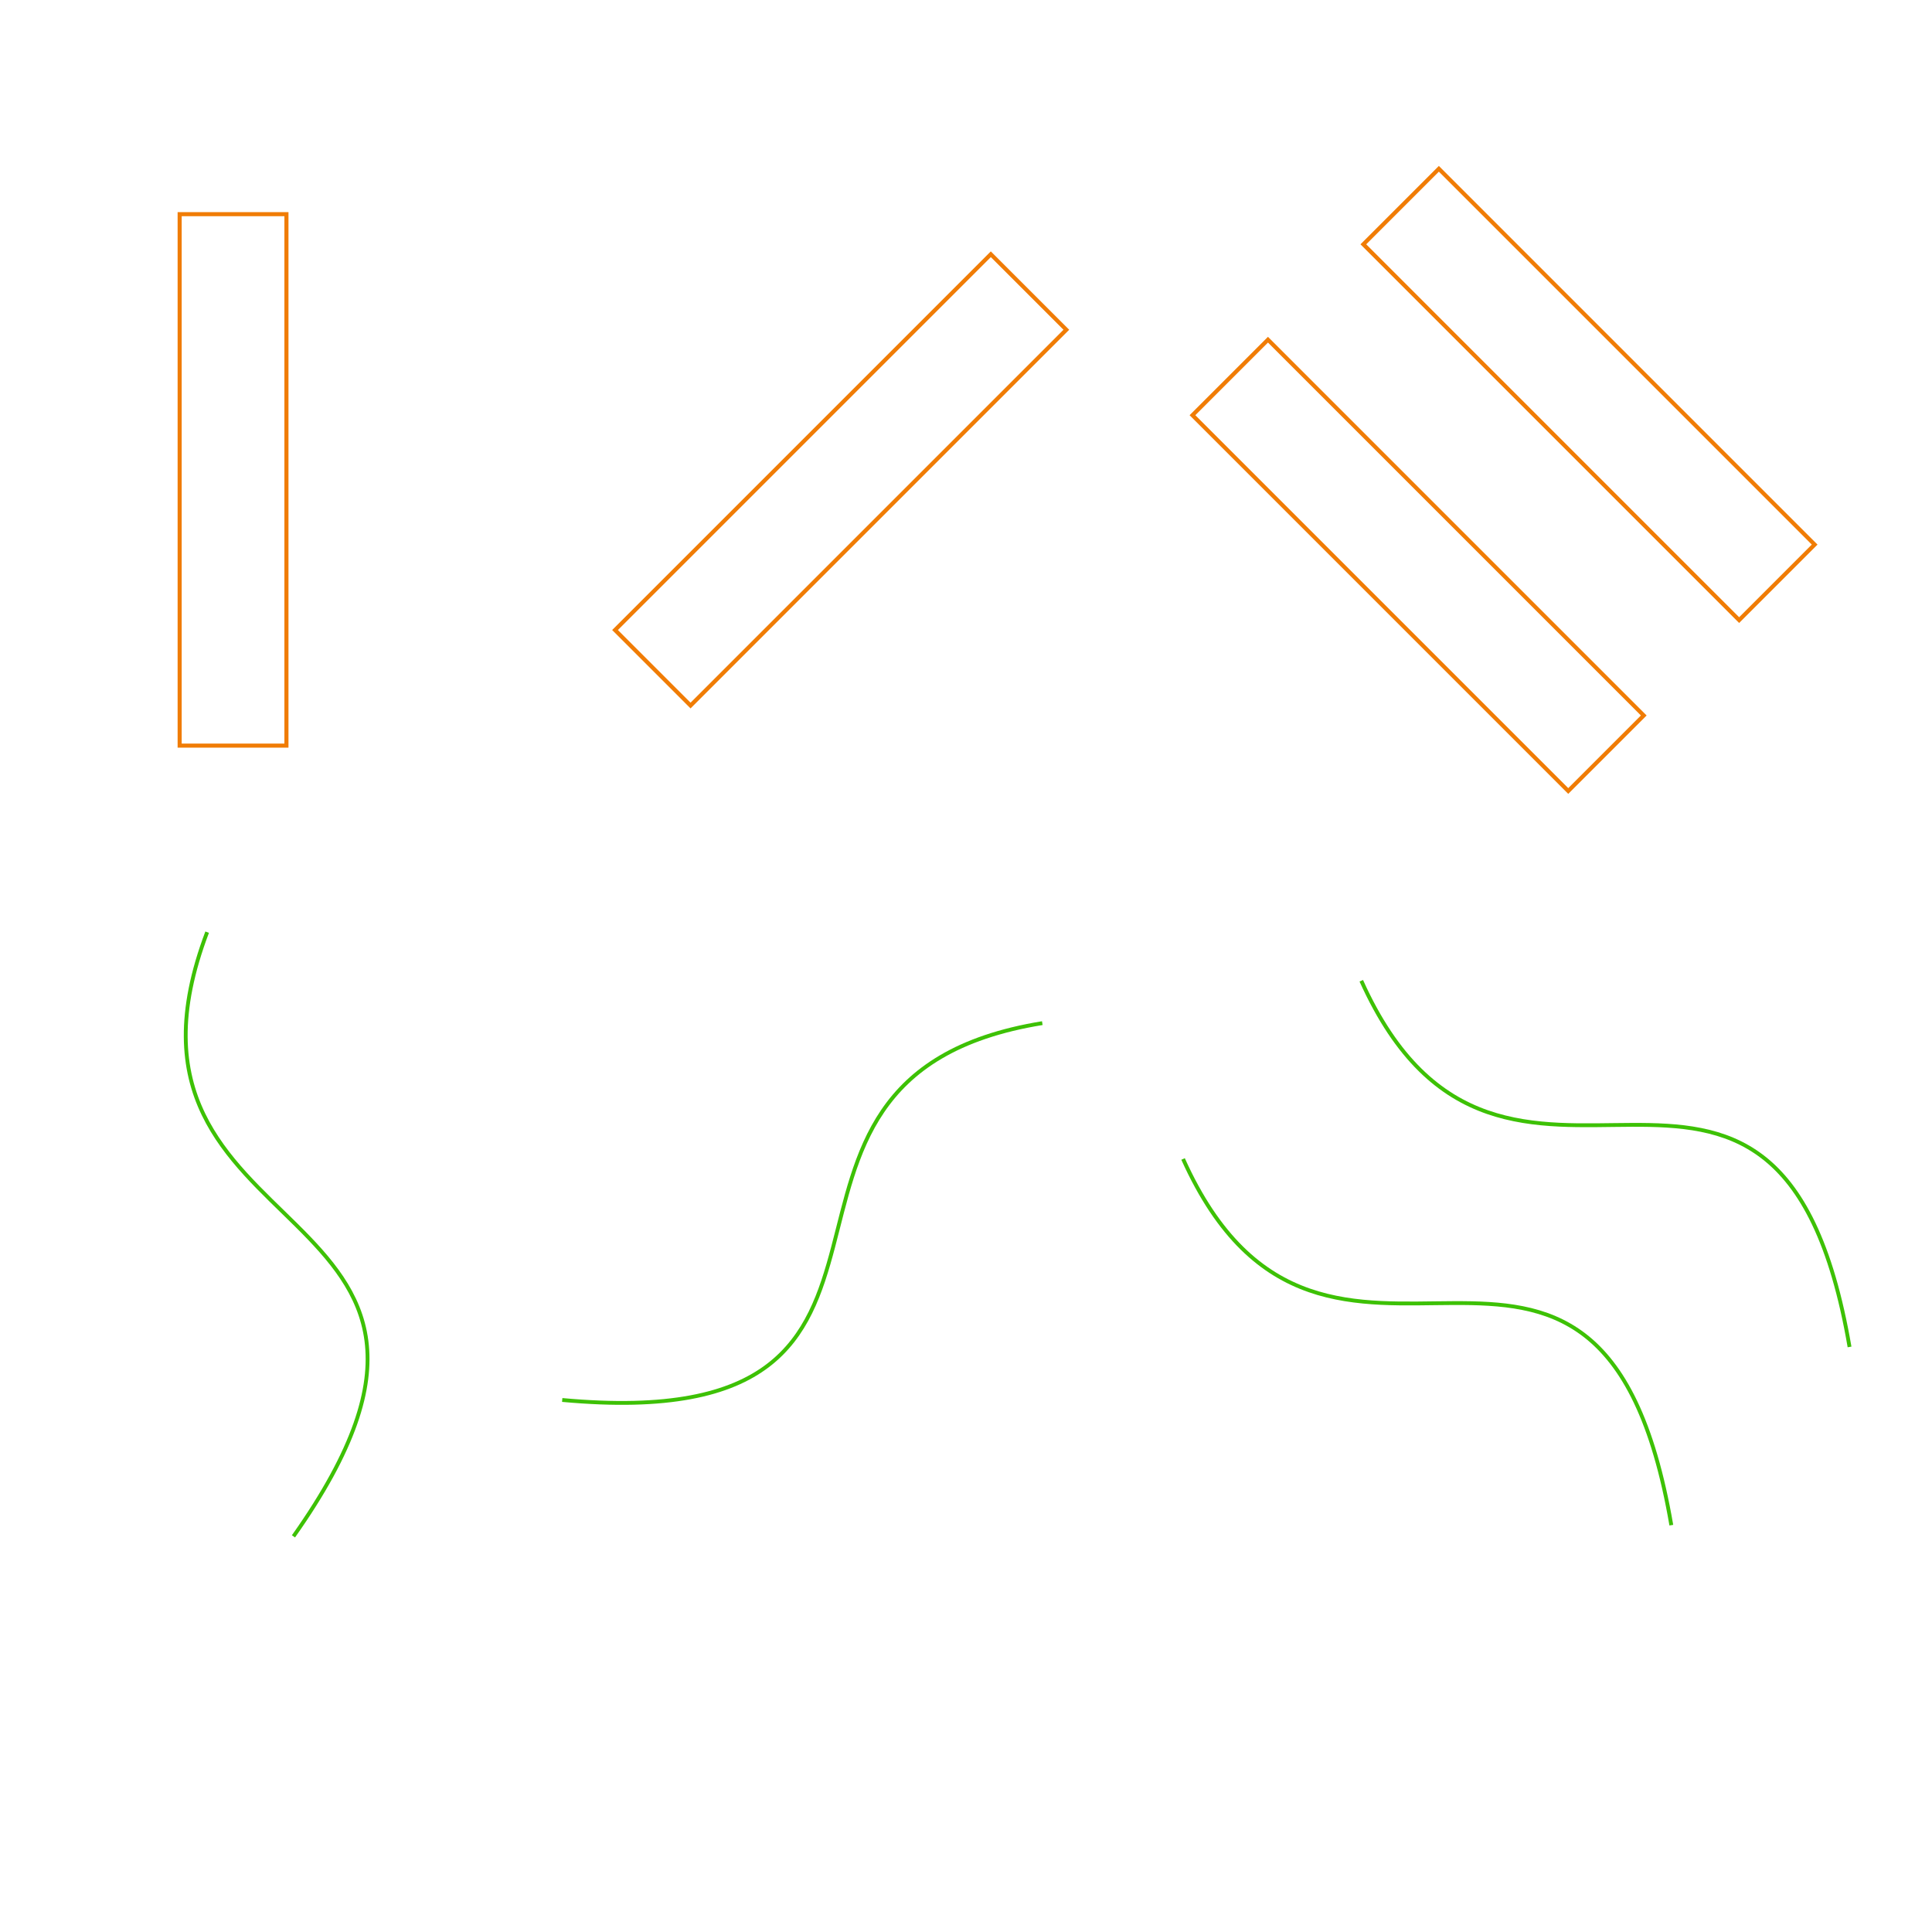
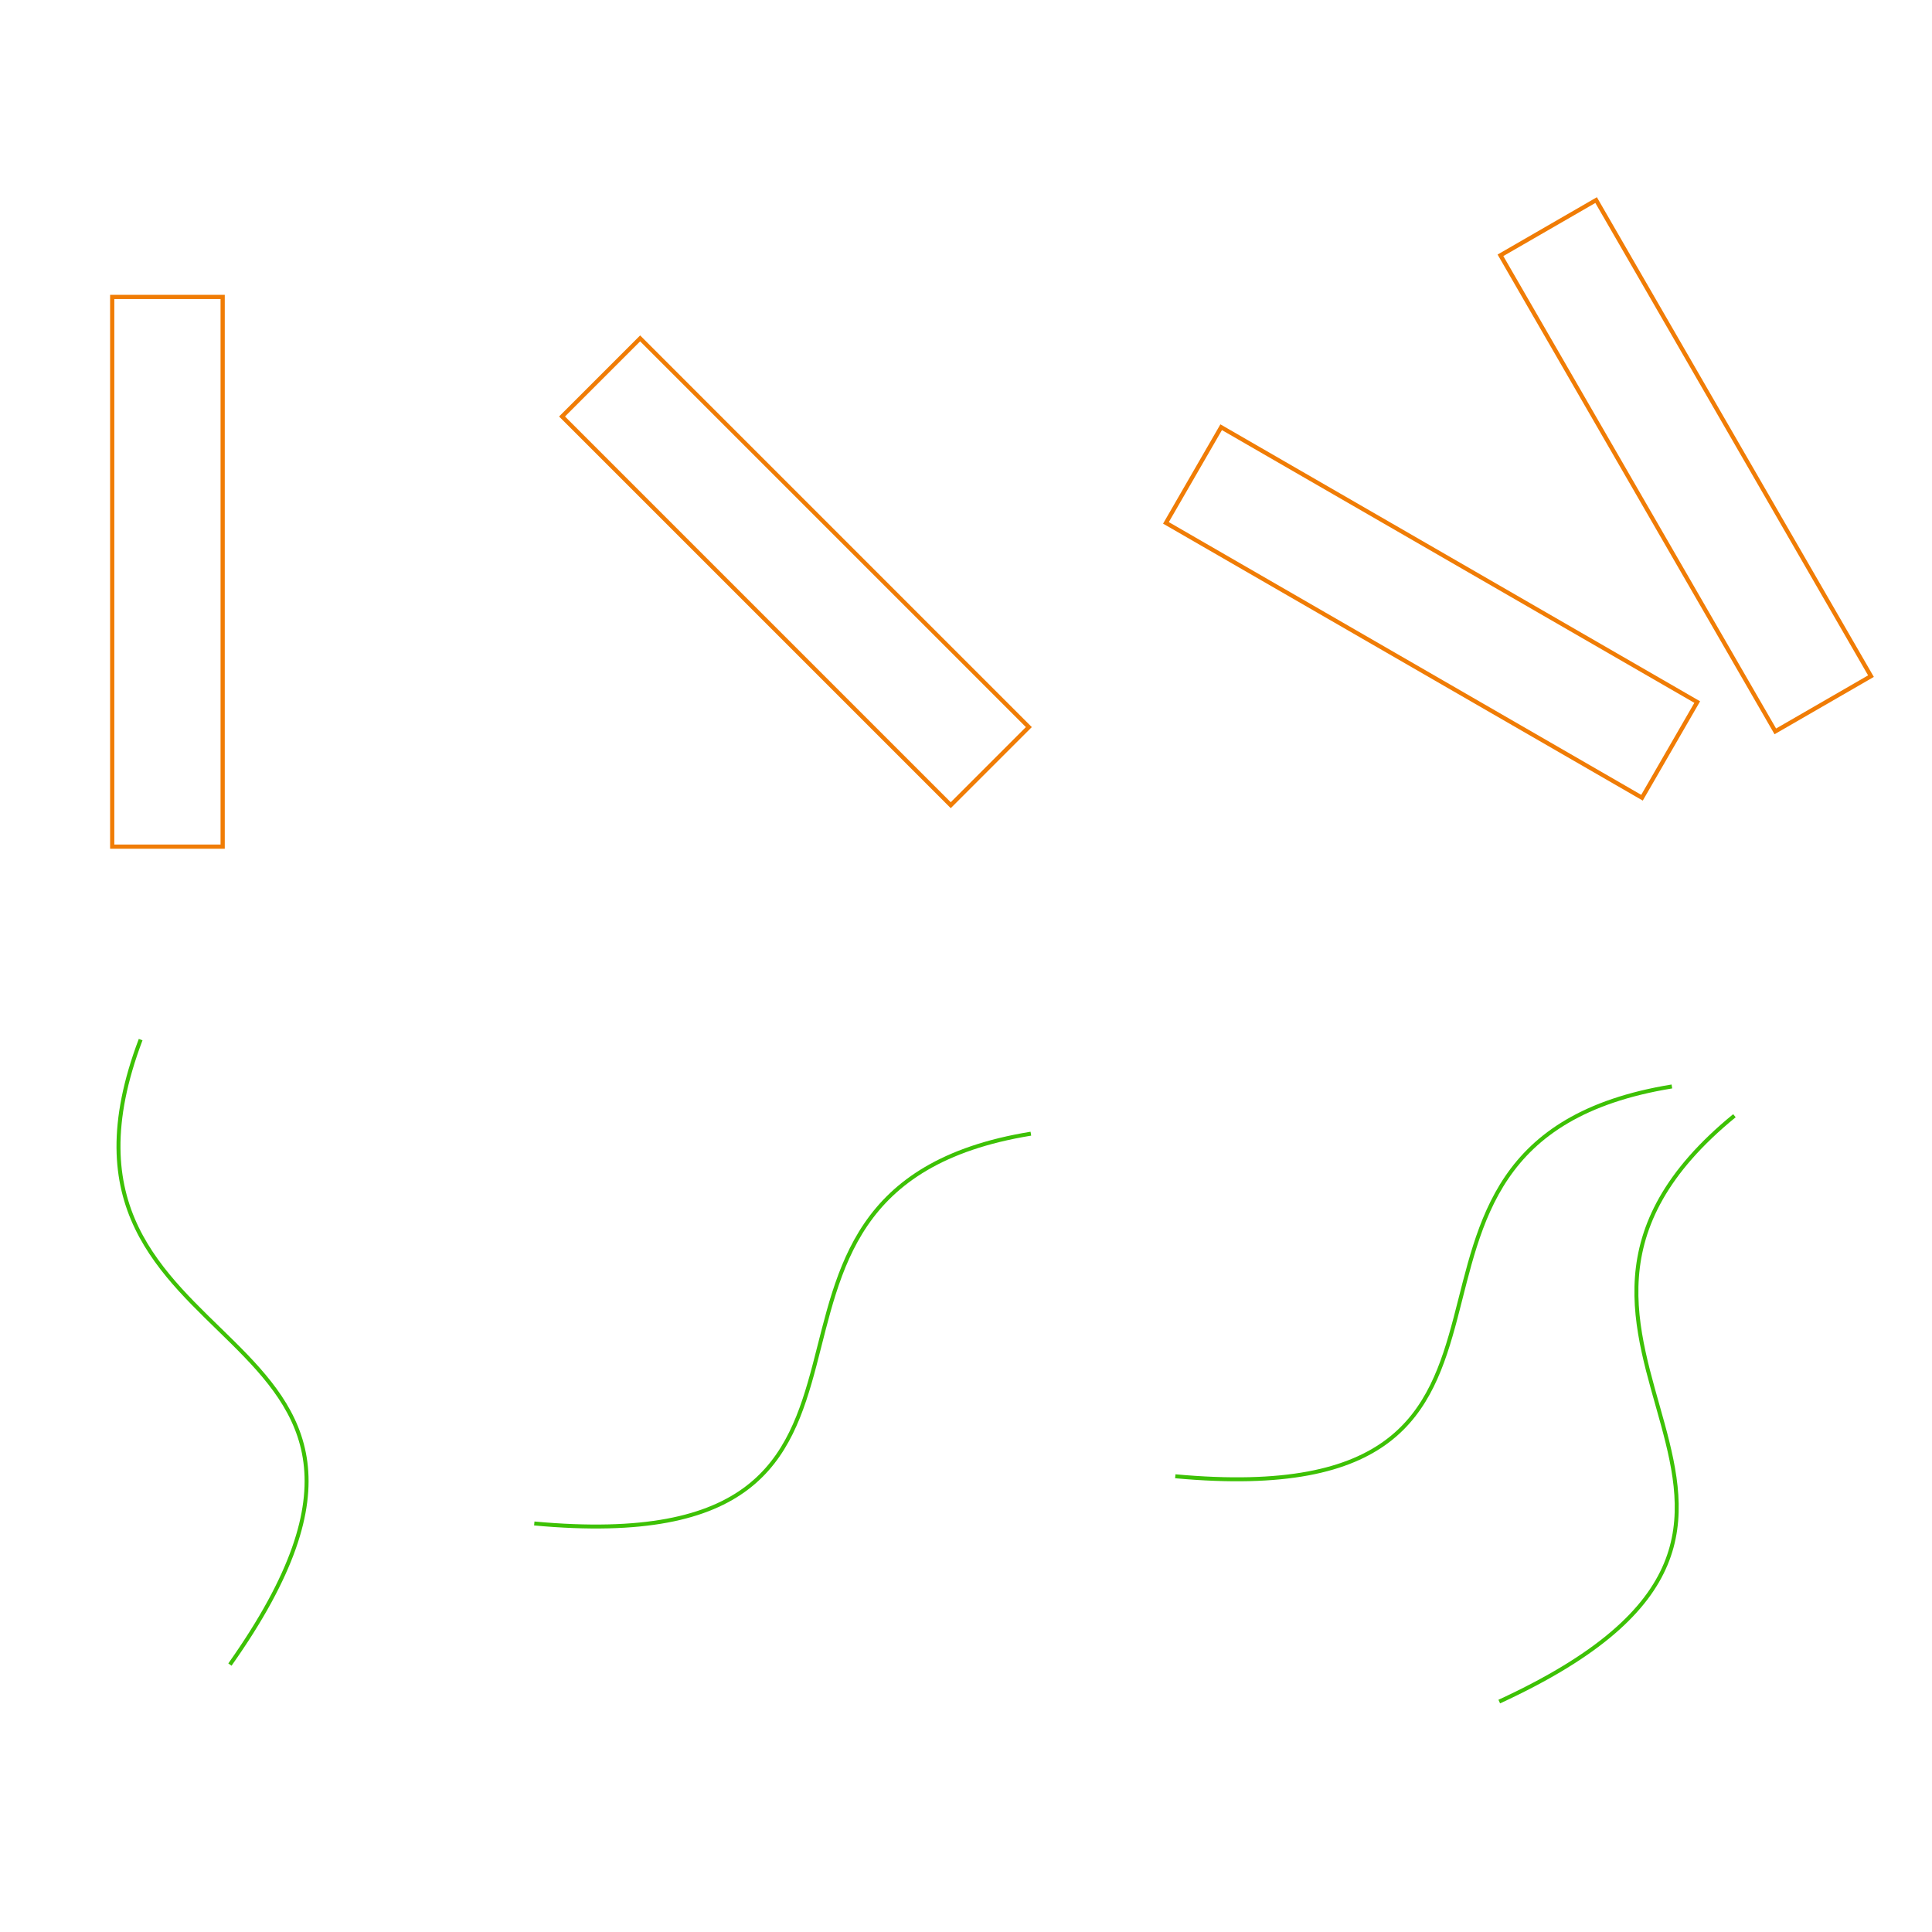
- <svg xmlns="http://www.w3.org/2000/svg" width="200mm" height="200mm" viewBox="0 0 200 200" version="1.1" id="svg1">
+ <svg xmlns="http://www.w3.org/2000/svg" width="100mm" height="100mm" version="1.1" id="svg1" viewBox="0 0 100 100">
  <defs id="defs1" />
  <g id="layer1">
-     <rect style="fill:none;stroke:#f07a00;stroke-width:0.421;stroke-opacity:0.978" id="rect1" width="11.055" height="55.015" x="18.597" y="22.171" />
-     <rect style="fill:none;stroke:#f07a00;stroke-width:0.421;stroke-opacity:0.978" id="rect4" width="11.055" height="55.015" x="91.138" y="-53.917" transform="rotate(45)" />
-     <g id="g6" transform="rotate(-45,144.7473,23.36203)">
-       <rect style="fill:none;stroke:#f07a00;stroke-width:0.421;stroke-opacity:0.978" id="rect5" width="11.055" height="55.015" x="115.81" y="22.171" />
-       <rect style="fill:none;stroke:#f07a00;stroke-width:0.421;stroke-opacity:0.978" id="rect6" width="11.055" height="55.015" x="140.828" y="22.171" />
+     <rect style="fill:none;stroke:#f07a00;stroke-width:0.218;stroke-opacity:0.978" id="rect" width="5.717" height="28.453" x="5.808" y="15.369" />
+     <rect style="fill:none;stroke:#f07a00;stroke-width:0.218;stroke-opacity:0.978" id="rect rotated" width="5.717" height="28.453" x="5.327" y="35.814" transform="rotate(-45)" />
+     <g id="rect g rotated" transform="rotate(-30,77.74428,29.5959)">
+       <rect style="fill:none;stroke:#f07a00;stroke-width:0.218;stroke-opacity:0.978" id="g rect rotated" width="5.717" height="28.453" x="46.026" y="48.172" transform="rotate(-30)" />
+       <rect style="fill:none;stroke:#f07a00;stroke-width:0.218;stroke-opacity:0.978" id="g rect" width="5.717" height="28.453" x="85.865" y="15.369" />
    </g>
-     <path style="fill:none;stroke:#3ac000;stroke-width:0.397;stroke-opacity:0.978" d="M 21.444,96.498 C 8.748,130.014 55.825,123.048 30.379,159.043" id="path6" />
-     <path style="fill:none;stroke:#3ac000;stroke-width:0.397;stroke-opacity:0.978" d="m 107.899,105.914 c -35.374,5.763 -5.802,43.05 -49.698,39.011" id="path7" />
-     <g id="g9" transform="rotate(-45,158.9127,127.7929)" style="stroke:#3ac000;stroke-opacity:0.978">
-       <path style="fill:none;stroke:#3ac000;stroke-width:0.397;stroke-opacity:0.978" d="m 138.671,96.498 c -12.697,33.516 34.381,26.55 8.935,62.545" id="path8" />
-       <path style="fill:none;stroke:#3ac000;stroke-width:0.397;stroke-opacity:0.978" d="m 164.762,96.498 c -12.697,33.516 34.381,26.55 8.935,62.545" id="path9" />
+     <path style="fill:none;stroke:#3ac000;stroke-width:0.205;stroke-opacity:0.978" d="M 7.28,53.81 C 0.714,71.144 25.062,67.542 11.901,86.158" id="cubic" />
+     <path style="fill:none;stroke:#3ac000;stroke-width:0.205;stroke-opacity:0.978" d="m 37.48,53.81 c -6.566,17.334 17.781,13.731 4.621,32.348" id="cubic rotated" transform="rotate(60,41.20214,69.99552)" />
+     <g id="cubic group rotated" transform="rotate(30,78.61391,69.99552)">
+       <path style="fill:none;stroke:#3ac000;stroke-width:0.205;stroke-opacity:0.978" d="m 37.48,53.81 c -6.566,17.334 17.781,13.731 4.621,32.348" id="g cubic rotated" transform="rotate(30,57.46387,130.6851)" />
+       <path style="fill:none;stroke:#3ac000;stroke-width:0.205;stroke-opacity:0.978" d="m 82.155,53.81 c -6.566,17.334 17.781,13.731 4.621,32.348" id="g cubic" />
    </g>
  </g>
</svg>
